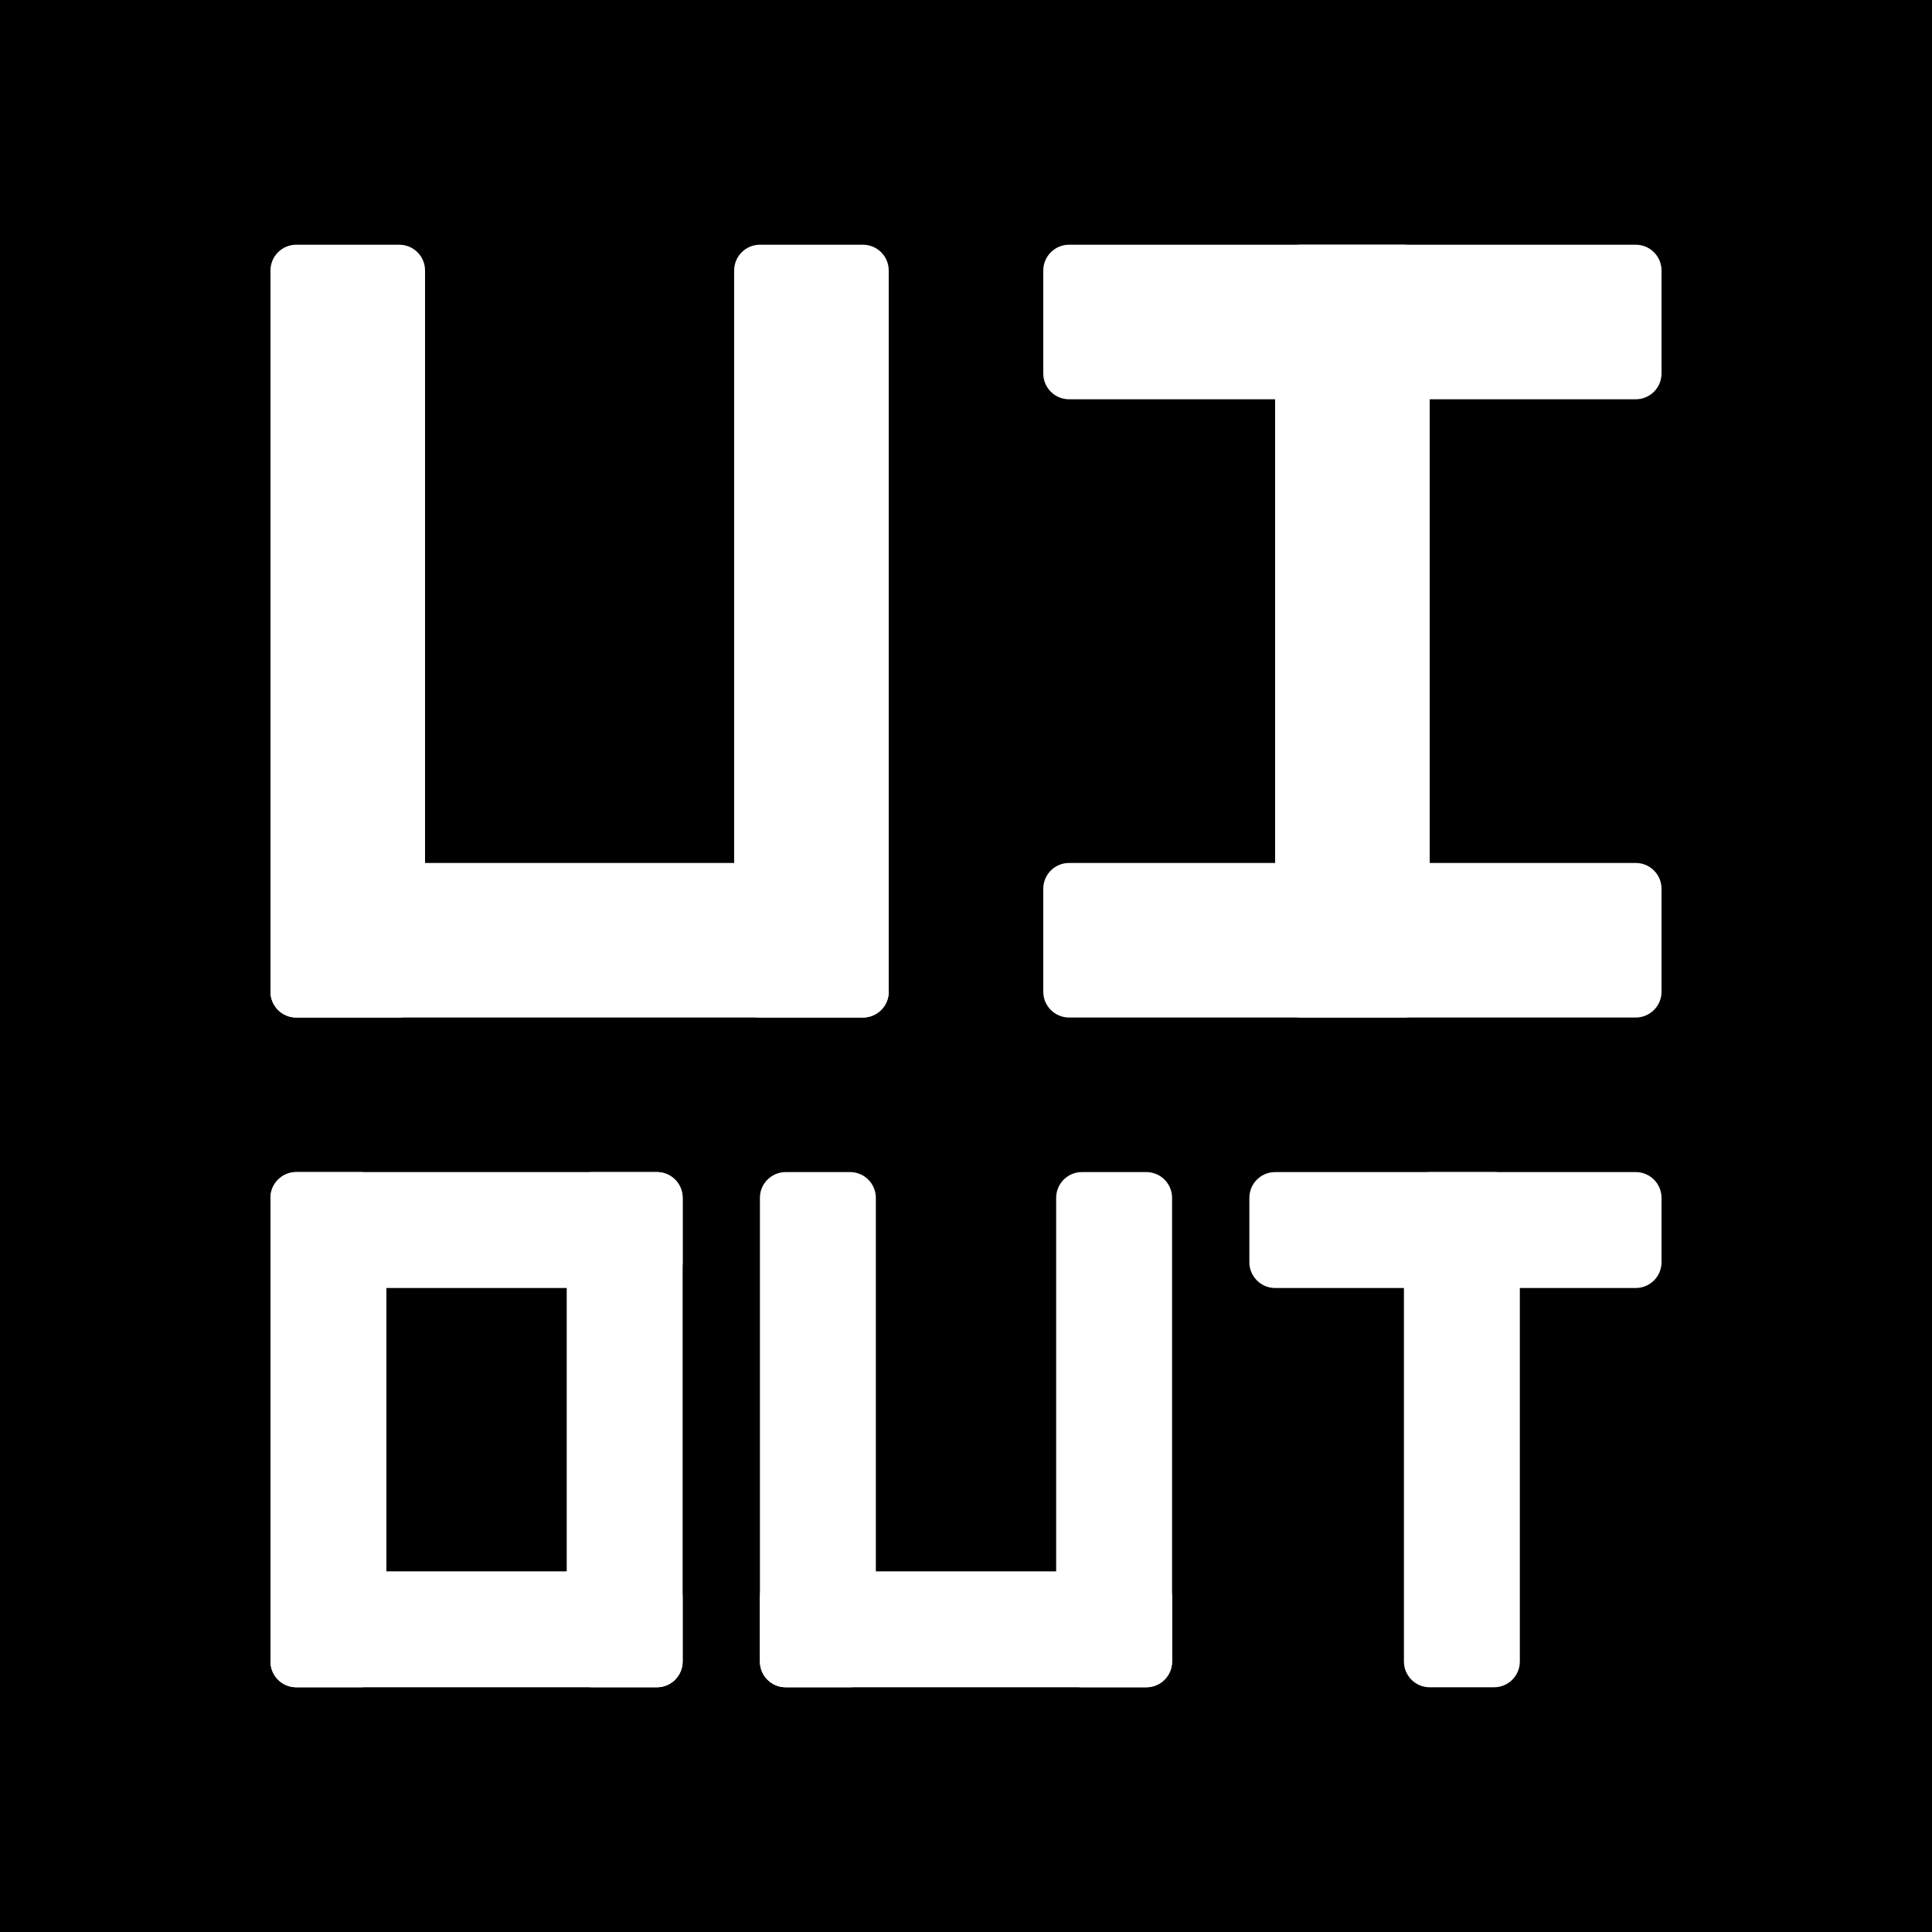
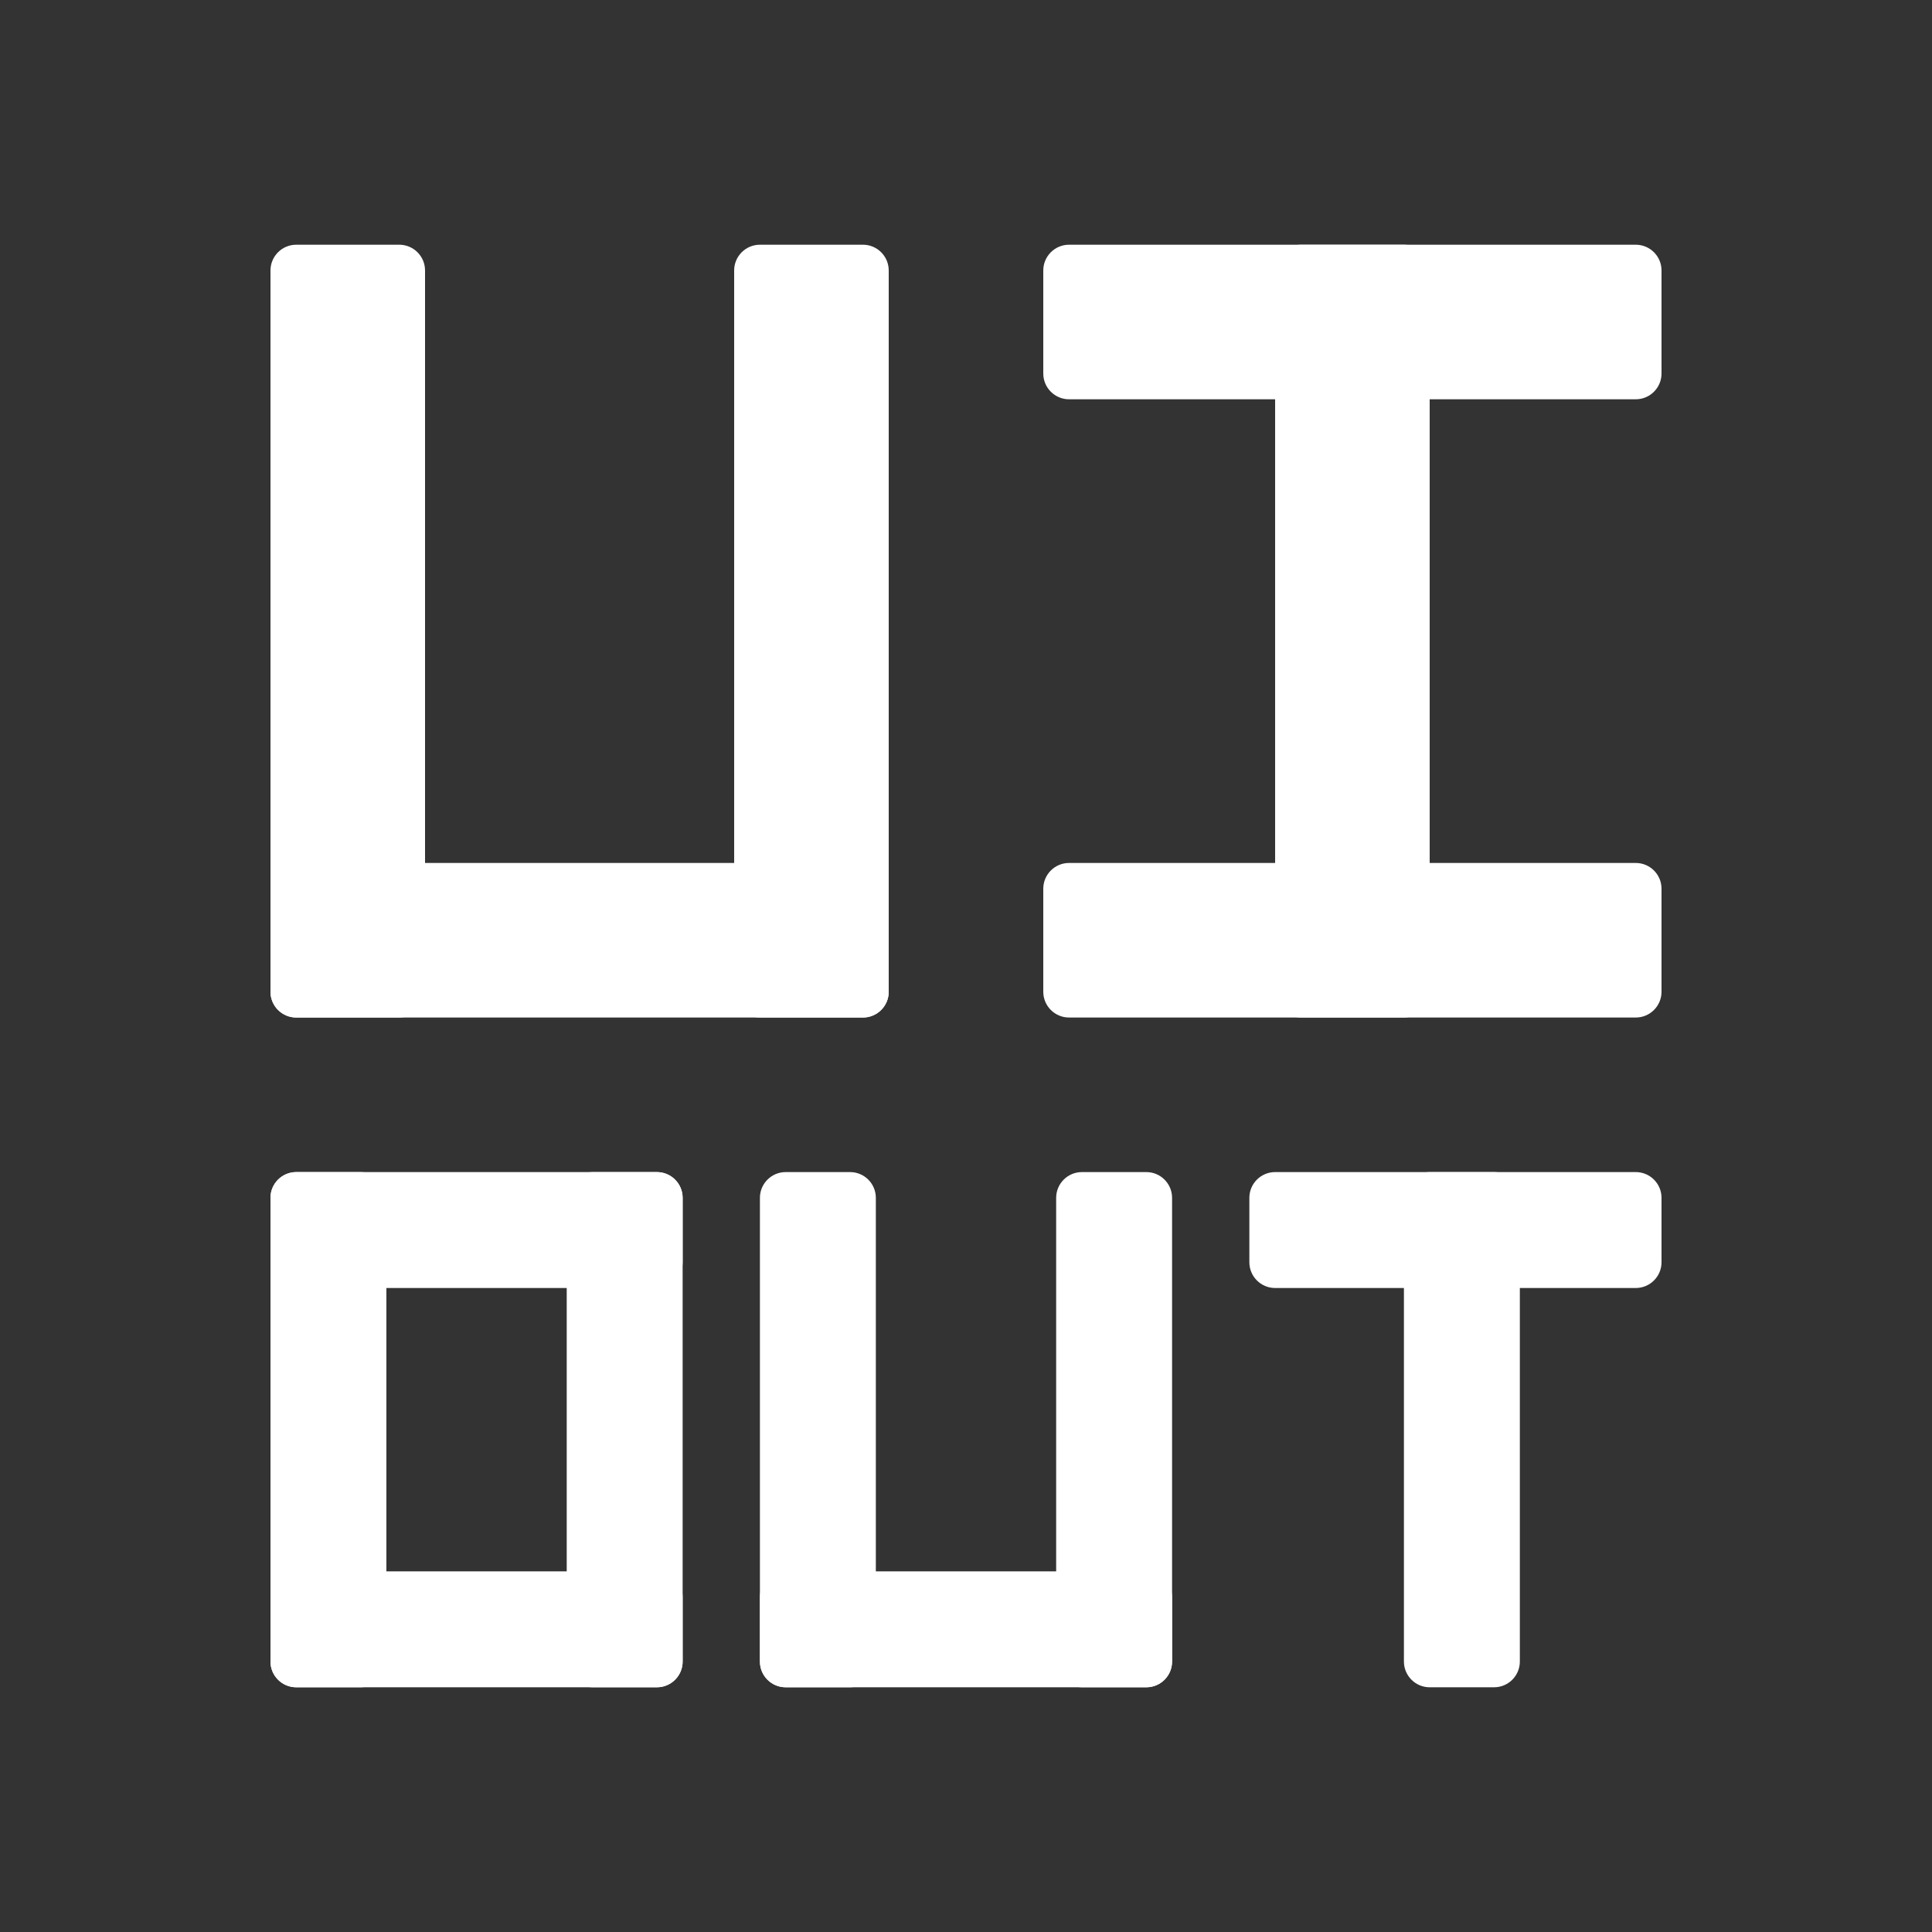
<svg xmlns="http://www.w3.org/2000/svg" width="150px" height="150px" viewBox="0 0 150 150" version="1.1">
  <defs />
  <g id="Page-2" stroke="none" stroke-width="1" fill="none" fill-rule="evenodd">
    <g id="uiout-2-copy-3">
-       <rect id="Rectangle-3" fill="#000000" x="0" y="0" width="150" height="150" />
+       <rect id="Rectangle-3" fill="#333333" x="0" y="0" width="150" height="150" />
      <g id="Group" transform="translate(21, 19)" fill="#FFFFFF">
        <g id="ui">
          <g id="u">
            <rect id="Rectangle" x="0" y="0" width="12" height="60" rx="2" />
            <rect id="Rectangle-Copy" x="36" y="0" width="12" height="60" rx="2" />
            <rect id="Rectangle-2" x="0" y="48" width="48" height="12" rx="2" />
          </g>
          <g id="i" transform="translate(60, 0)">
            <rect id="Rectangle" x="18" y="0" width="12" height="60" rx="2" />
            <rect id="Rectangle-2" x="0" y="48" width="48" height="12" rx="2" />
            <rect id="Rectangle-2-Copy-2" x="0" y="0" width="48" height="12" rx="2" />
          </g>
        </g>
        <g id="out" transform="translate(0, 72)">
          <g id="o">
            <rect id="Rectangle" x="0" y="0" width="9" height="40" rx="2" />
            <rect id="Rectangle-Copy-2" x="23" y="0" width="9" height="40" rx="2" />
            <rect id="Rectangle-2" x="0" y="31" width="32" height="9" rx="2" />
            <rect id="Rectangle-2-Copy" x="0" y="0" width="32" height="9" rx="2" />
          </g>
          <g id="t" transform="translate(76, 0)">
            <rect id="Rectangle" x="12" y="0" width="9" height="40" rx="2" />
            <rect id="Rectangle-2-Copy" x="0" y="0" width="32" height="9" rx="2" />
          </g>
          <g id="u" transform="translate(38, 0)">
            <rect id="Rectangle" x="0" y="0" width="9" height="40" rx="2" />
            <rect id="Rectangle-Copy-2" x="23" y="0" width="9" height="40" rx="2" />
            <rect id="Rectangle-2" x="0" y="31" width="32" height="9" rx="2" />
          </g>
        </g>
      </g>
    </g>
  </g>
</svg>
